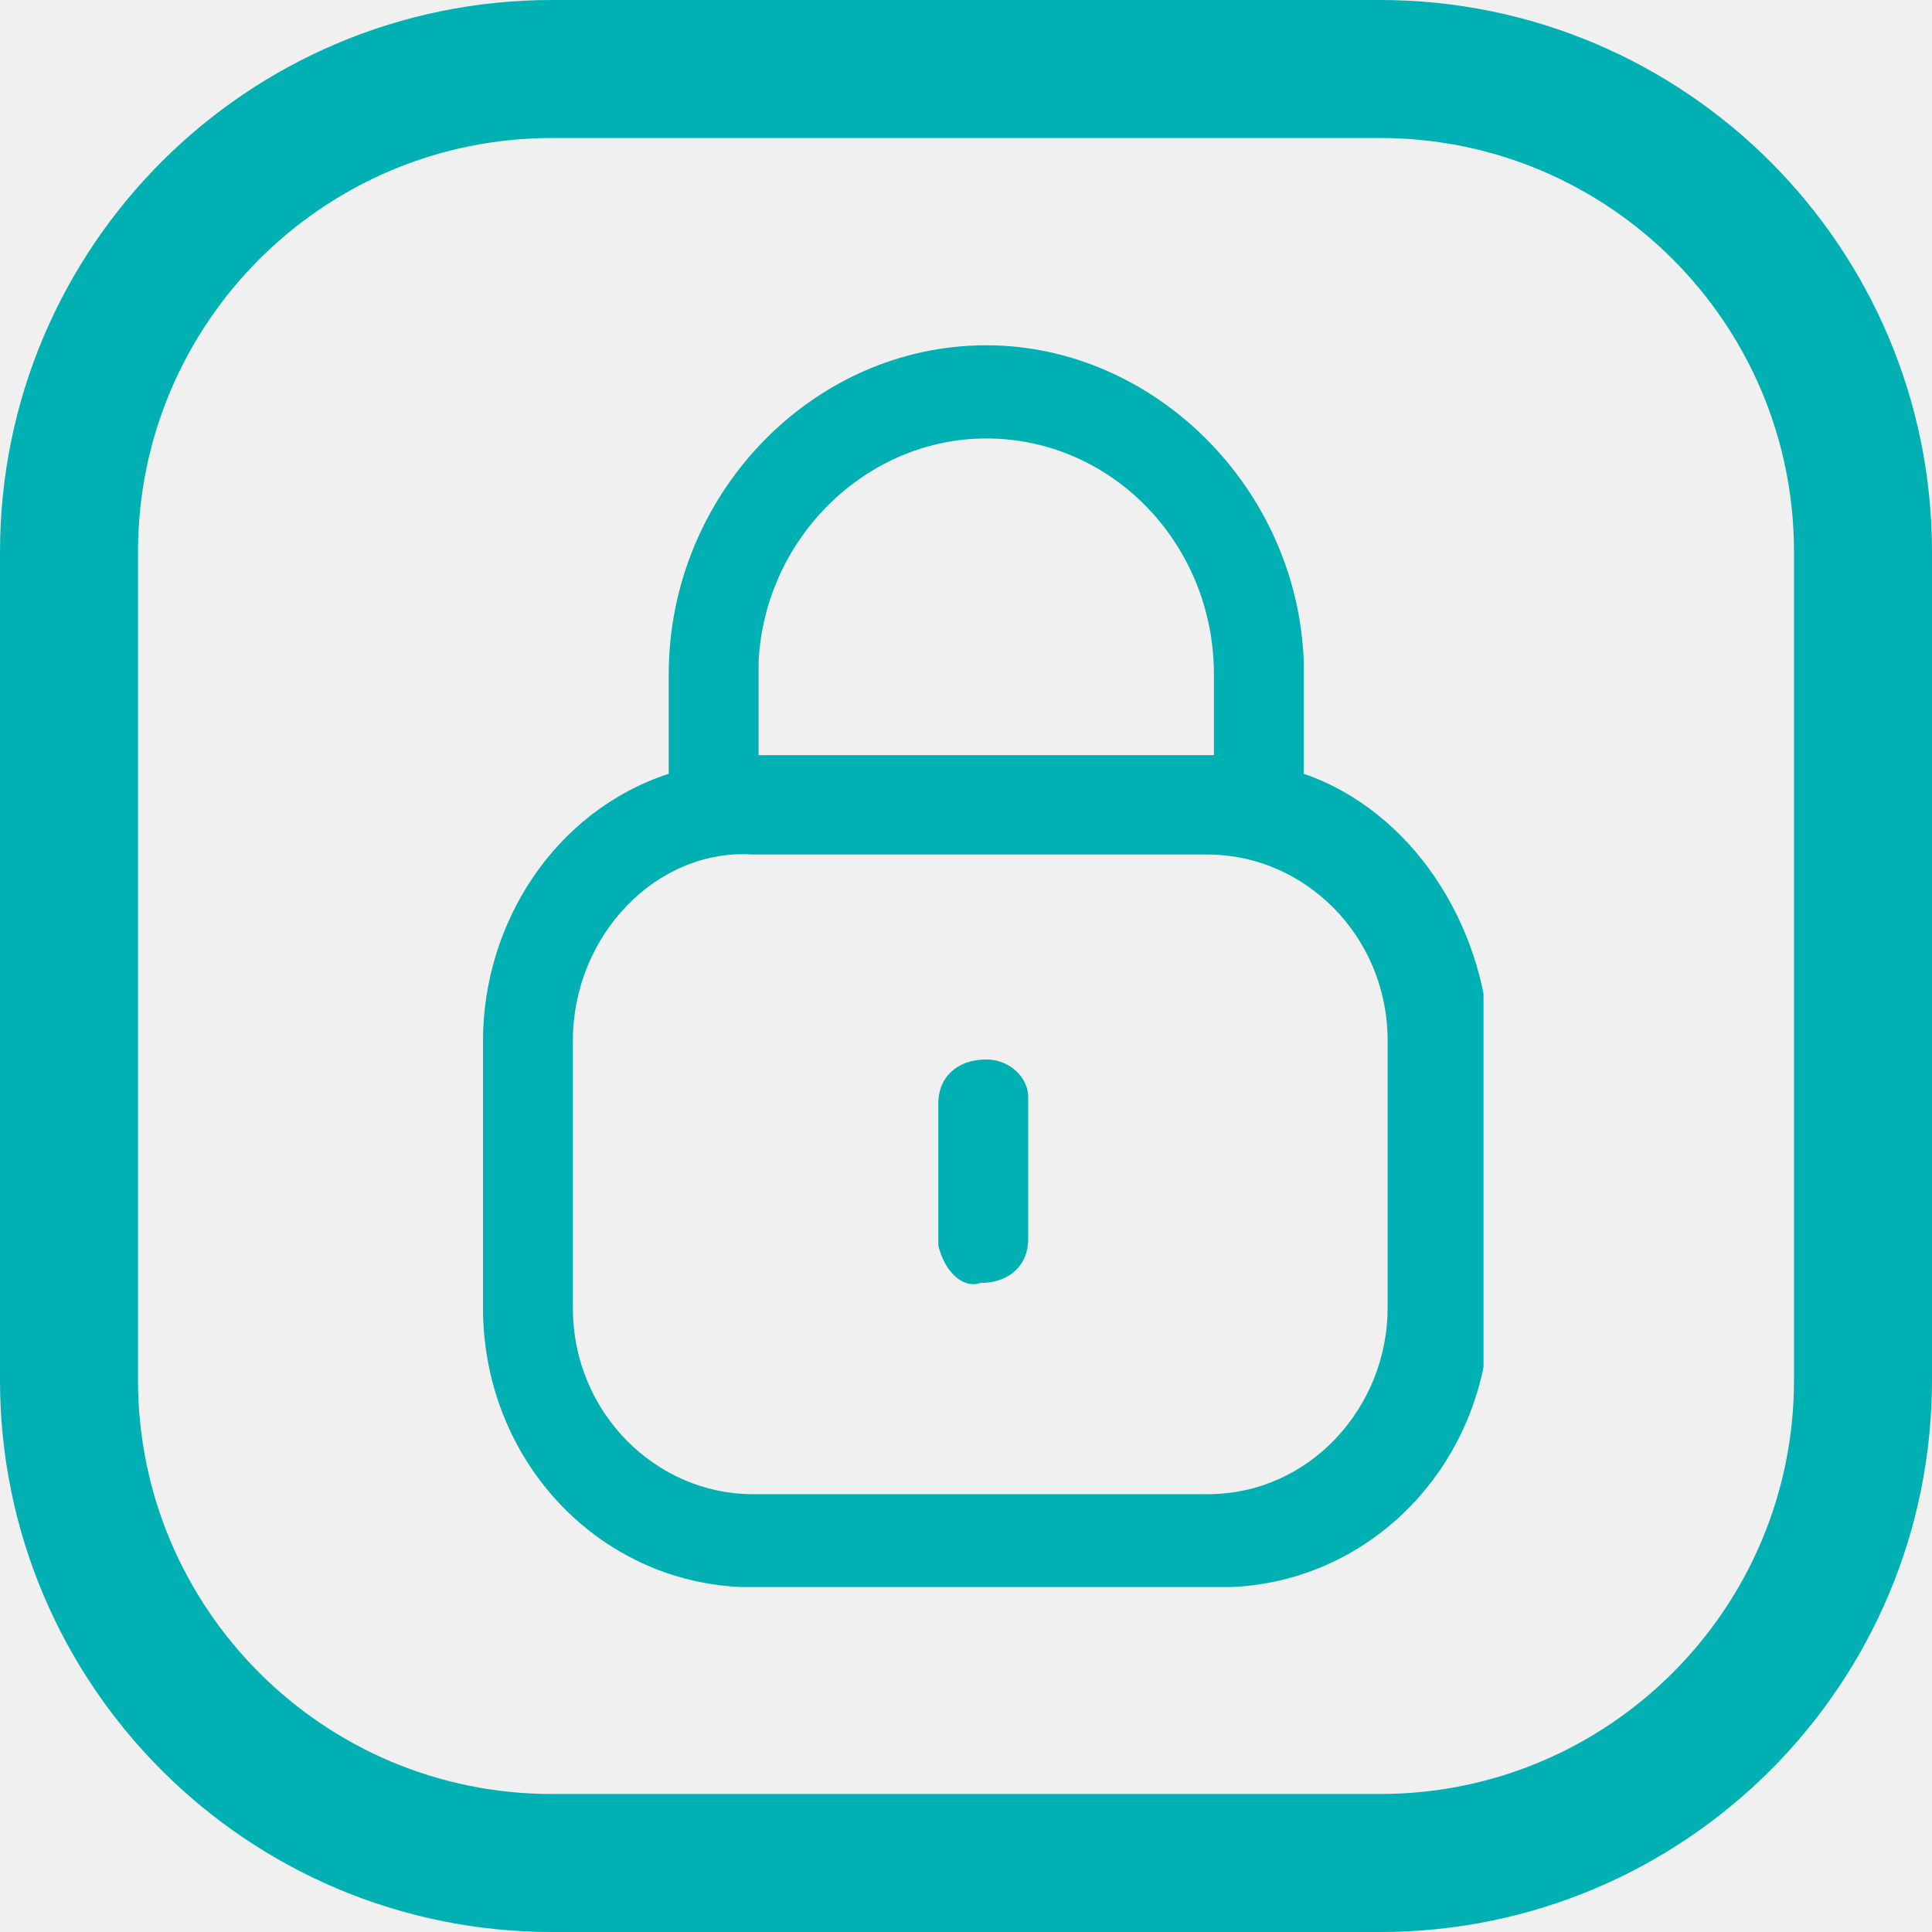
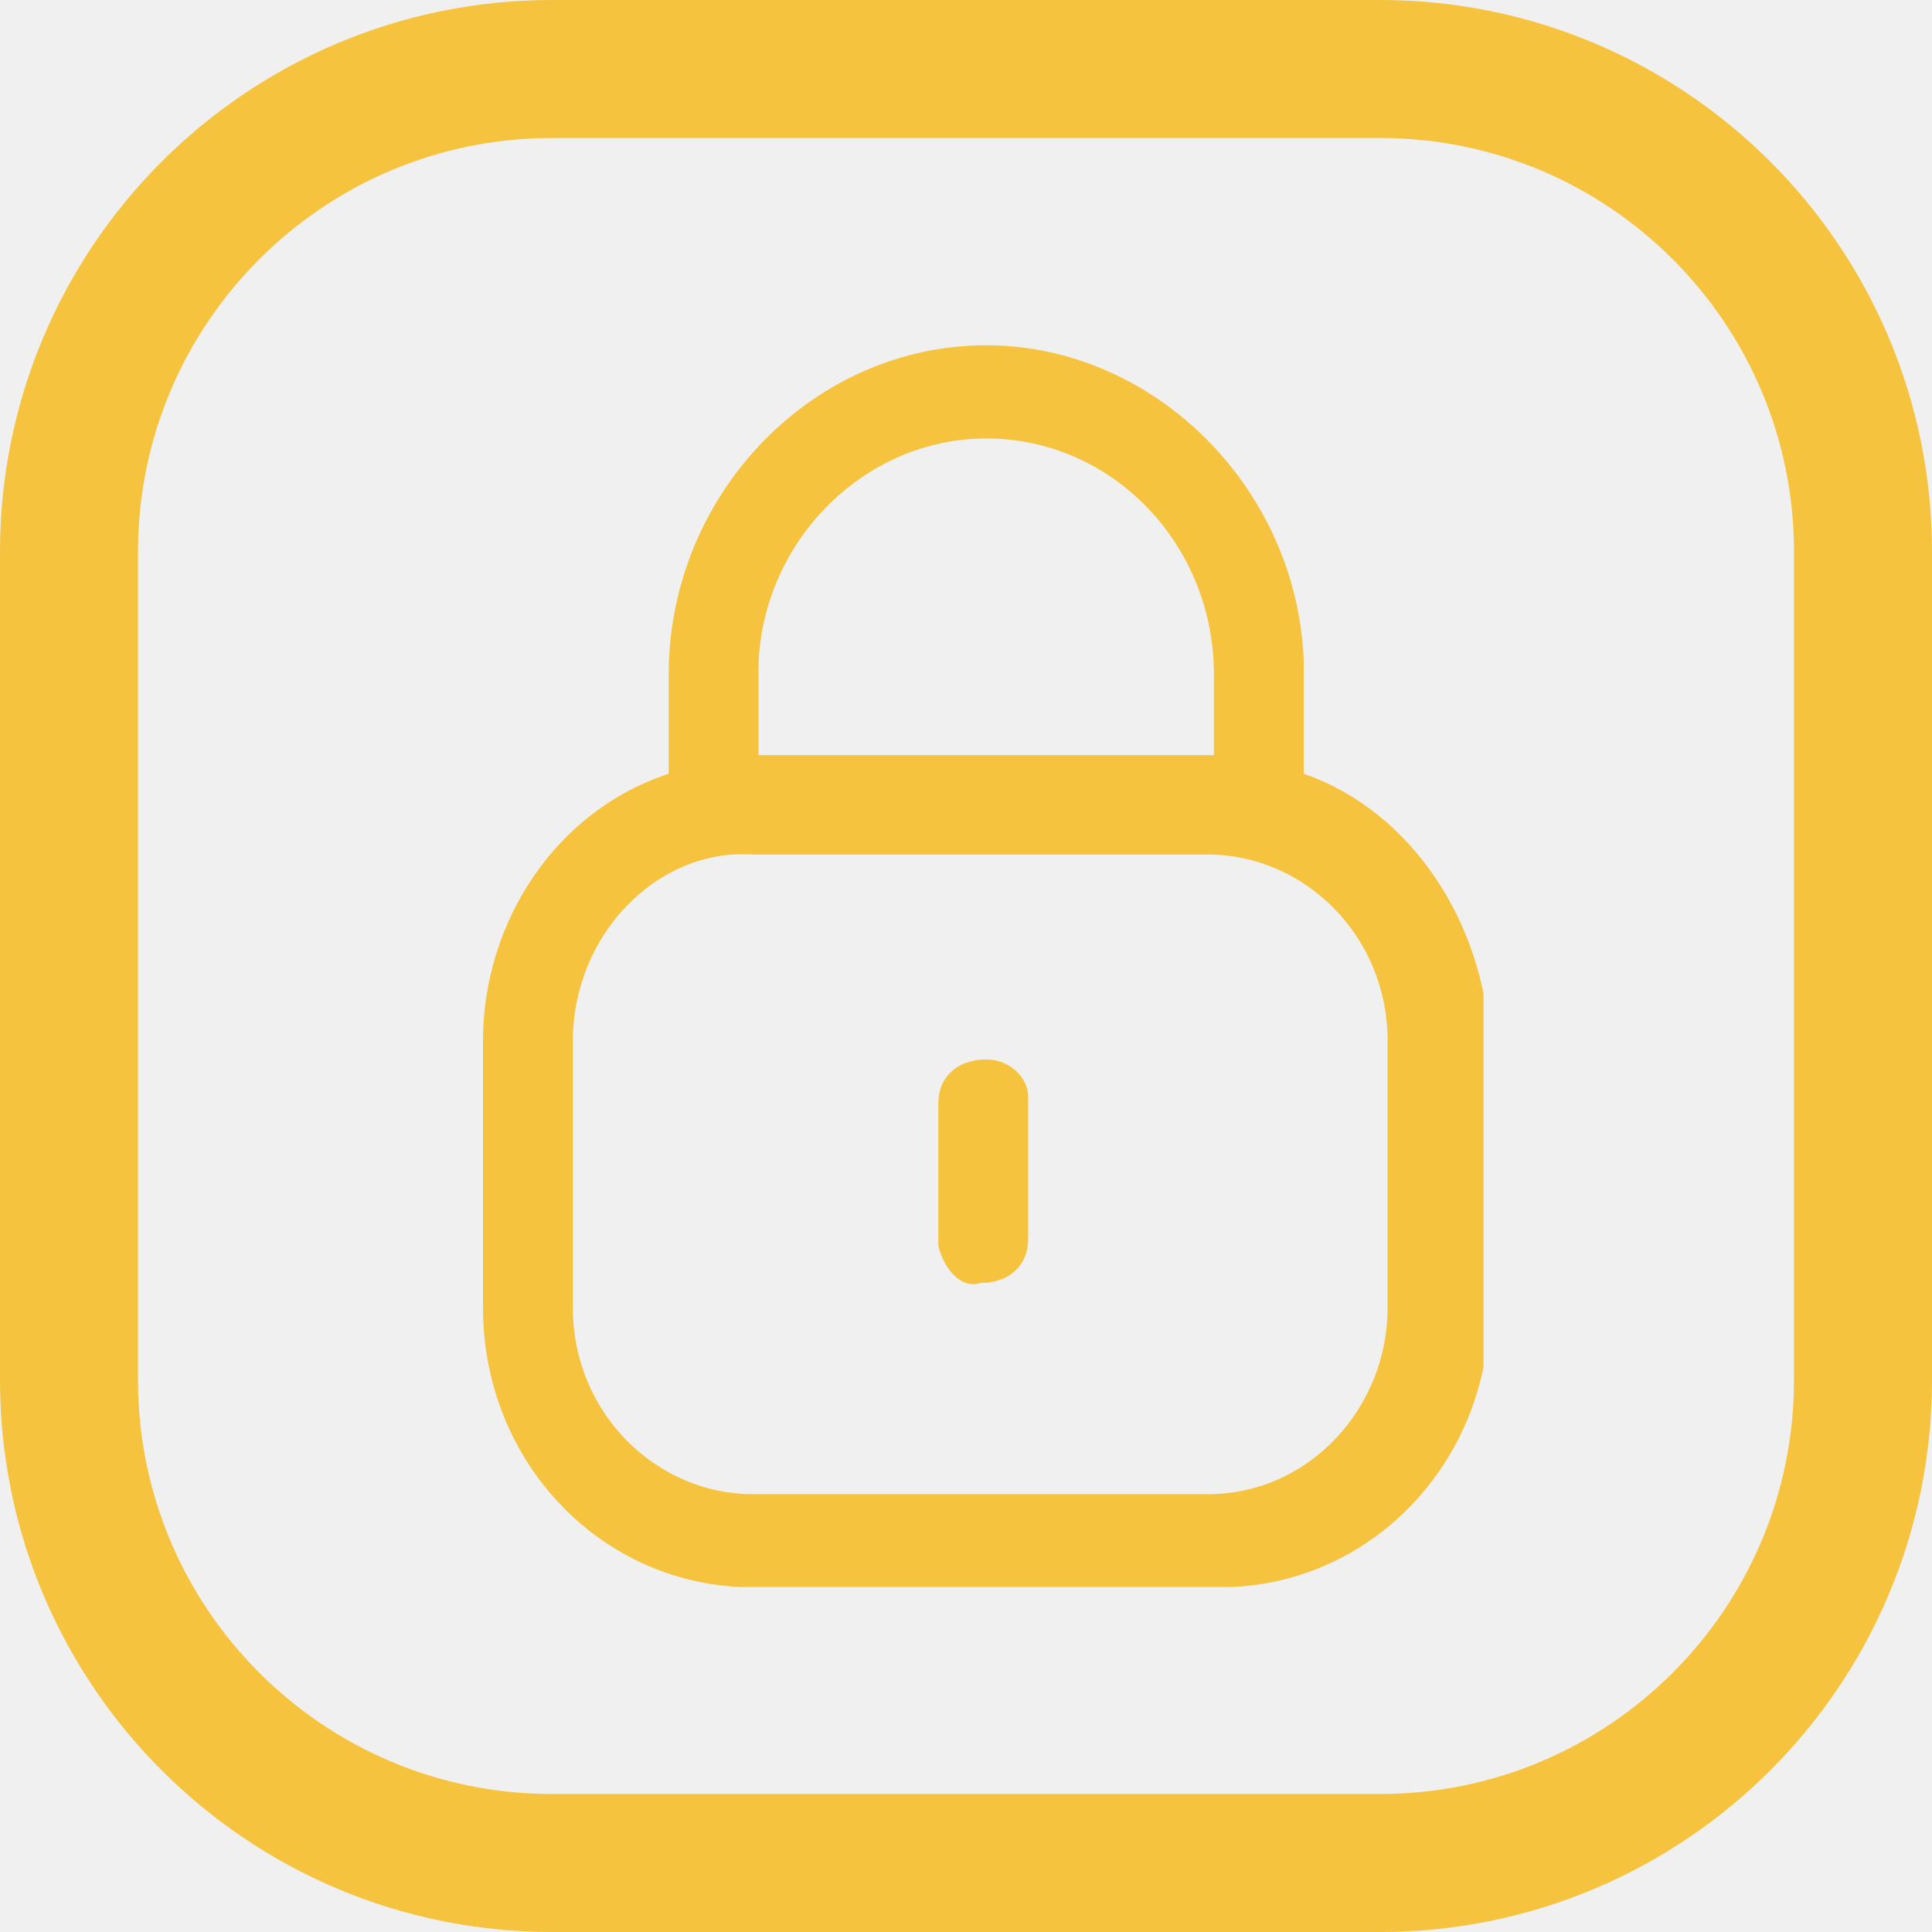
<svg xmlns="http://www.w3.org/2000/svg" width="56" height="56" viewBox="0 0 56 56" fill="none">
  <g clip-path="url(#clip0)">
-     <path d="M21.814 46.008C17.473 46.008 14 42.408 14 37.908V30.169C14 26.749 16.084 23.509 19.383 22.428V19.549C19.383 14.329 23.551 10.008 28.587 10.008C33.449 10.008 37.617 14.148 37.79 19.188V19.549V22.428C40.916 23.509 43 26.749 43.174 30.169V37.908C43.174 42.408 39.701 46.008 35.359 46.008H21.814ZM16.605 30.169V37.908C16.605 40.968 19.036 43.309 21.814 43.309H35.012C37.964 43.309 40.221 40.788 40.221 37.908V30.169C40.221 27.109 37.79 24.769 35.012 24.769H21.814C19.036 24.589 16.605 27.109 16.605 30.169ZM35.186 21.888V19.549C35.186 15.768 32.234 12.709 28.587 12.709C25.114 12.709 22.162 15.588 21.988 19.188V19.549V21.888H35.186ZM27.198 36.108V31.969C27.198 31.249 27.719 30.709 28.587 30.709C29.282 30.709 29.802 31.248 29.802 31.788V31.969V35.928C29.802 36.648 29.281 37.188 28.413 37.188C27.892 37.368 27.371 36.828 27.198 36.108Z" fill="#00B0B2" />
+     <path d="M21.814 46.008C17.473 46.008 14 42.408 14 37.908V30.169C14 26.749 16.084 23.509 19.383 22.428V19.549C19.383 14.329 23.551 10.008 28.587 10.008C33.449 10.008 37.617 14.148 37.79 19.188V19.549V22.428C40.916 23.509 43 26.749 43.174 30.169V37.908C43.174 42.408 39.701 46.008 35.359 46.008H21.814ZM16.605 30.169V37.908C16.605 40.968 19.036 43.309 21.814 43.309H35.012C37.964 43.309 40.221 40.788 40.221 37.908V30.169C40.221 27.109 37.79 24.769 35.012 24.769H21.814C19.036 24.589 16.605 27.109 16.605 30.169ZM35.186 21.888V19.549C35.186 15.769 32.234 12.709 28.587 12.709C25.114 12.709 22.162 15.588 21.988 19.188V19.549V21.888H35.186ZM27.198 36.108V31.969C27.198 31.249 27.719 30.709 28.587 30.709C29.282 30.709 29.802 31.248 29.802 31.788V31.969V35.928C29.802 36.648 29.281 37.188 28.413 37.188C27.892 37.368 27.371 36.828 27.198 36.108Z" fill="#F6C33E" />
  </g>
-   <rect x="2" y="2" width="52" height="52" rx="14" stroke="#00B0B2" stroke-width="4" />
+   <rect x="2" y="2" width="52" height="52" rx="14" stroke="#F6C33E" stroke-width="4" />
  <defs>
    <clipPath id="clip0">
      <rect width="29" height="36" fill="white" transform="translate(14 10)" />
    </clipPath>
  </defs>
</svg>
